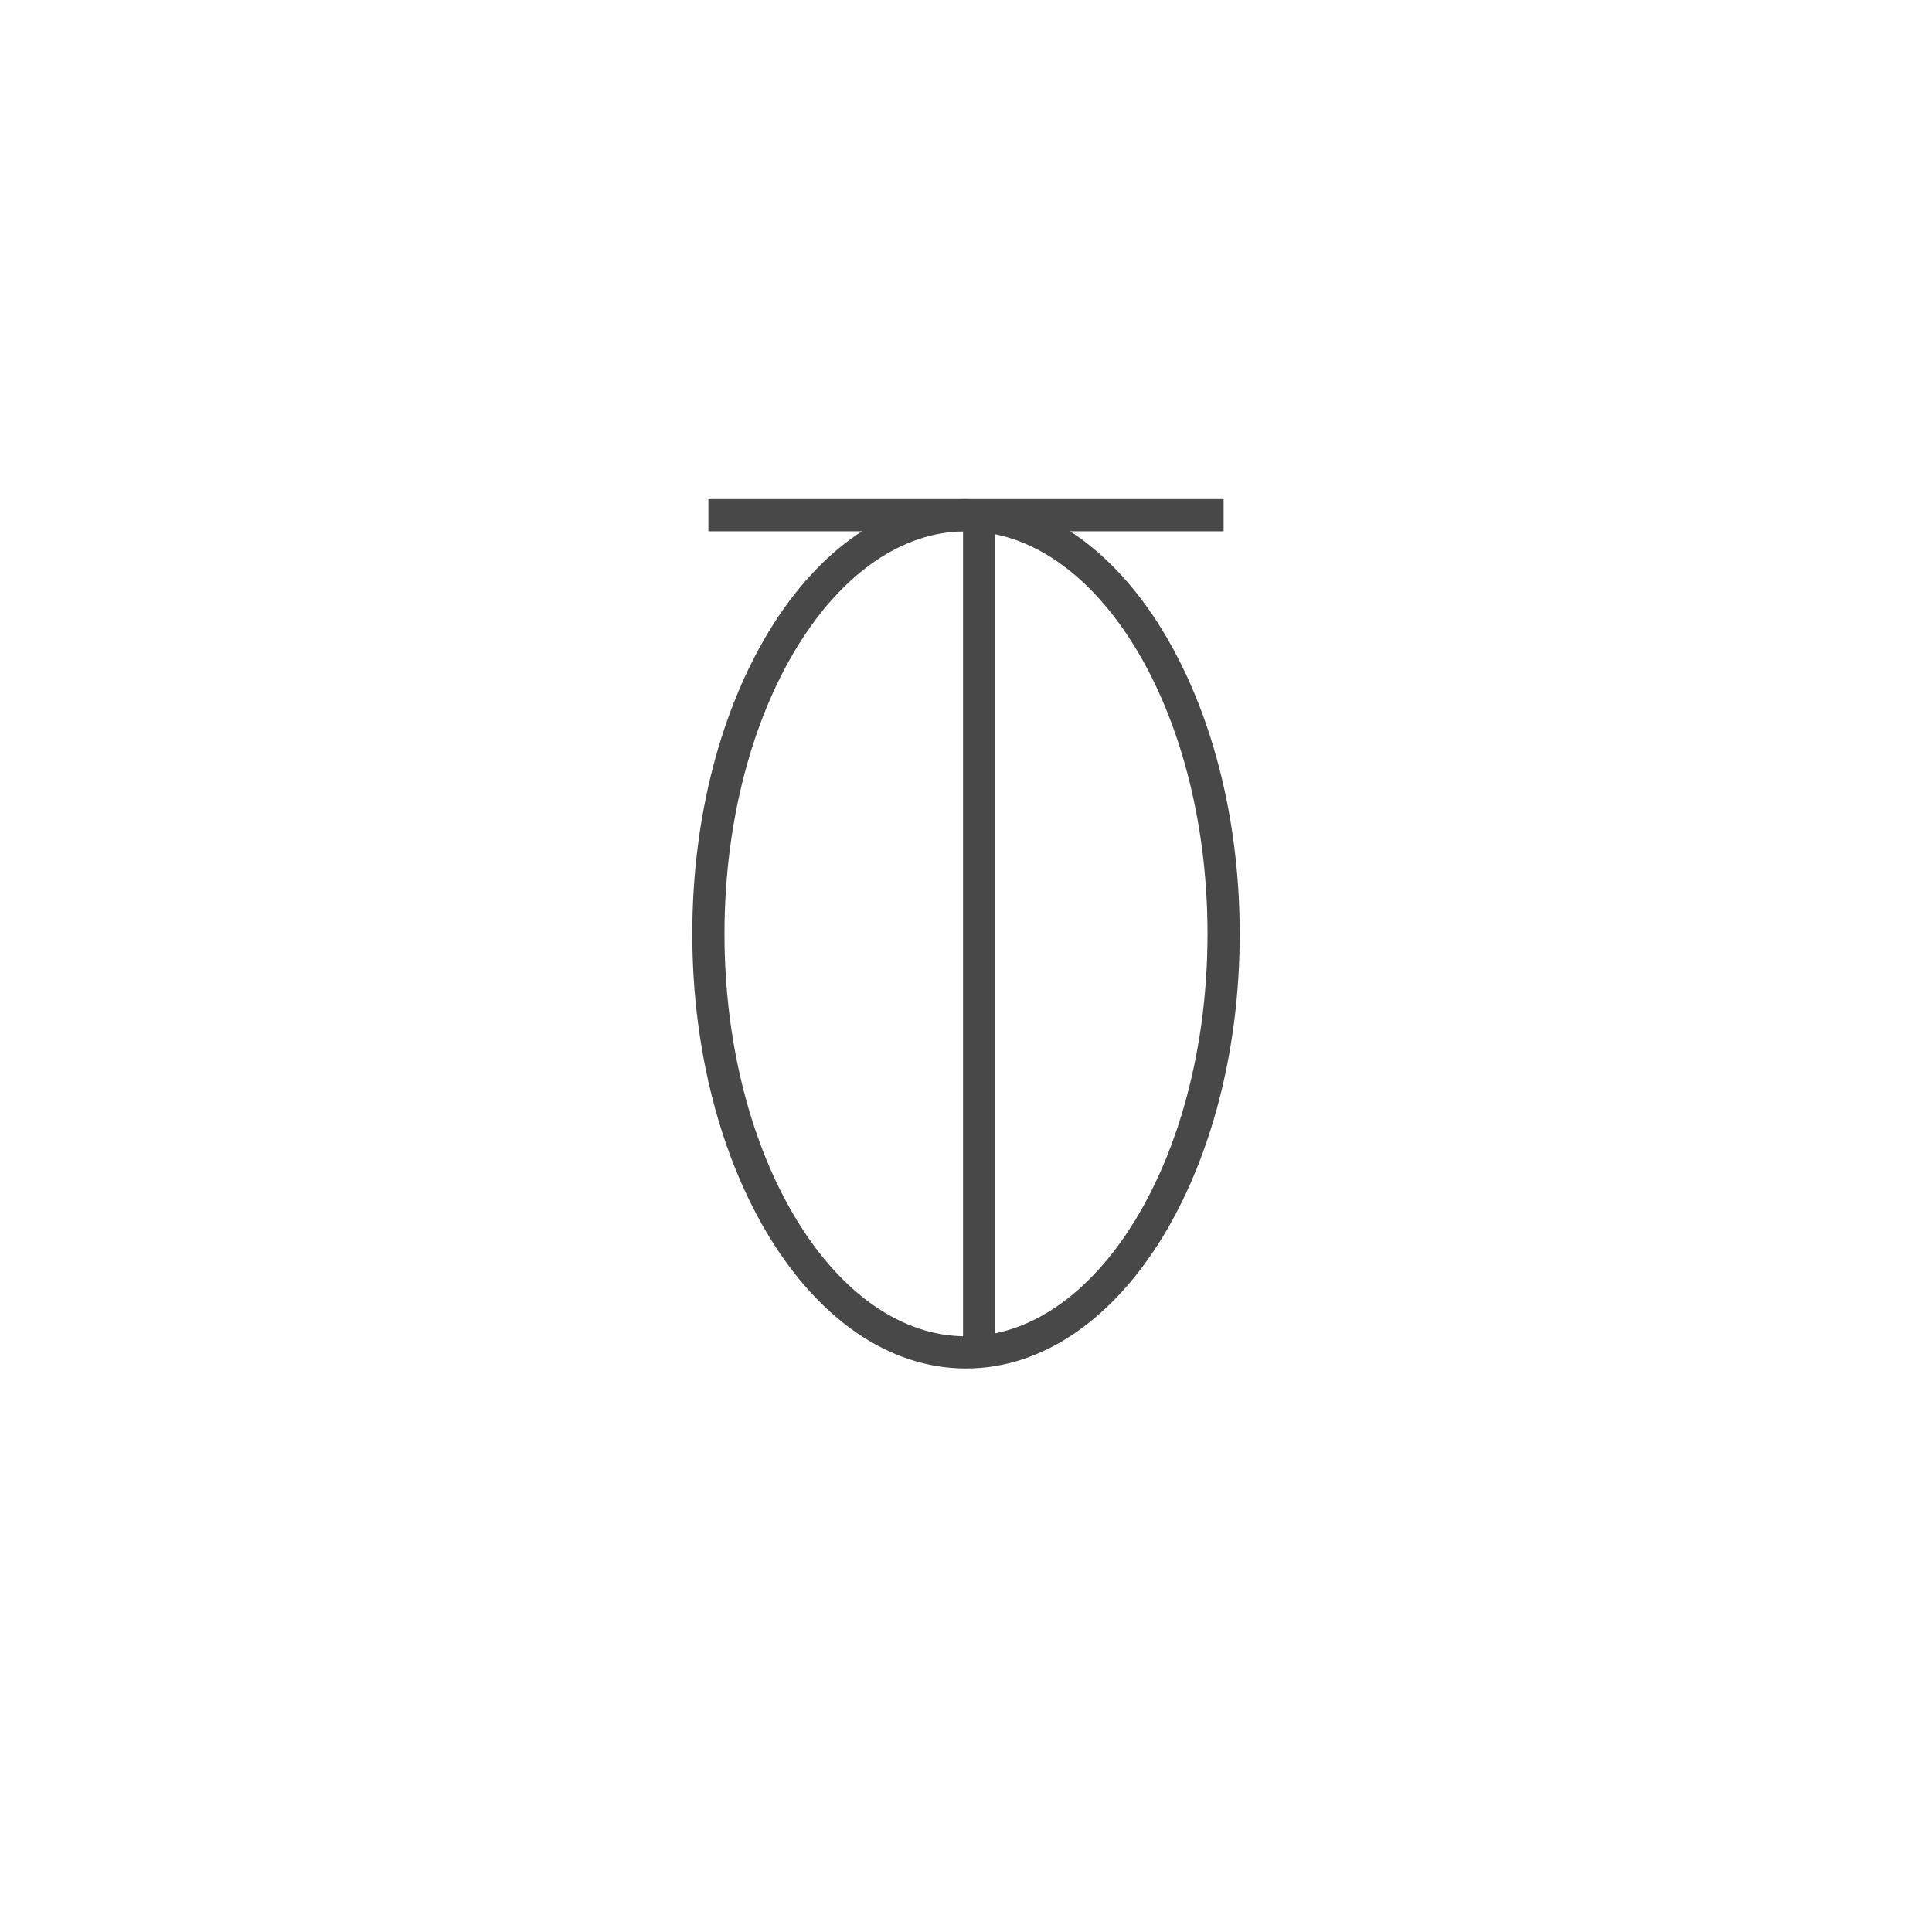
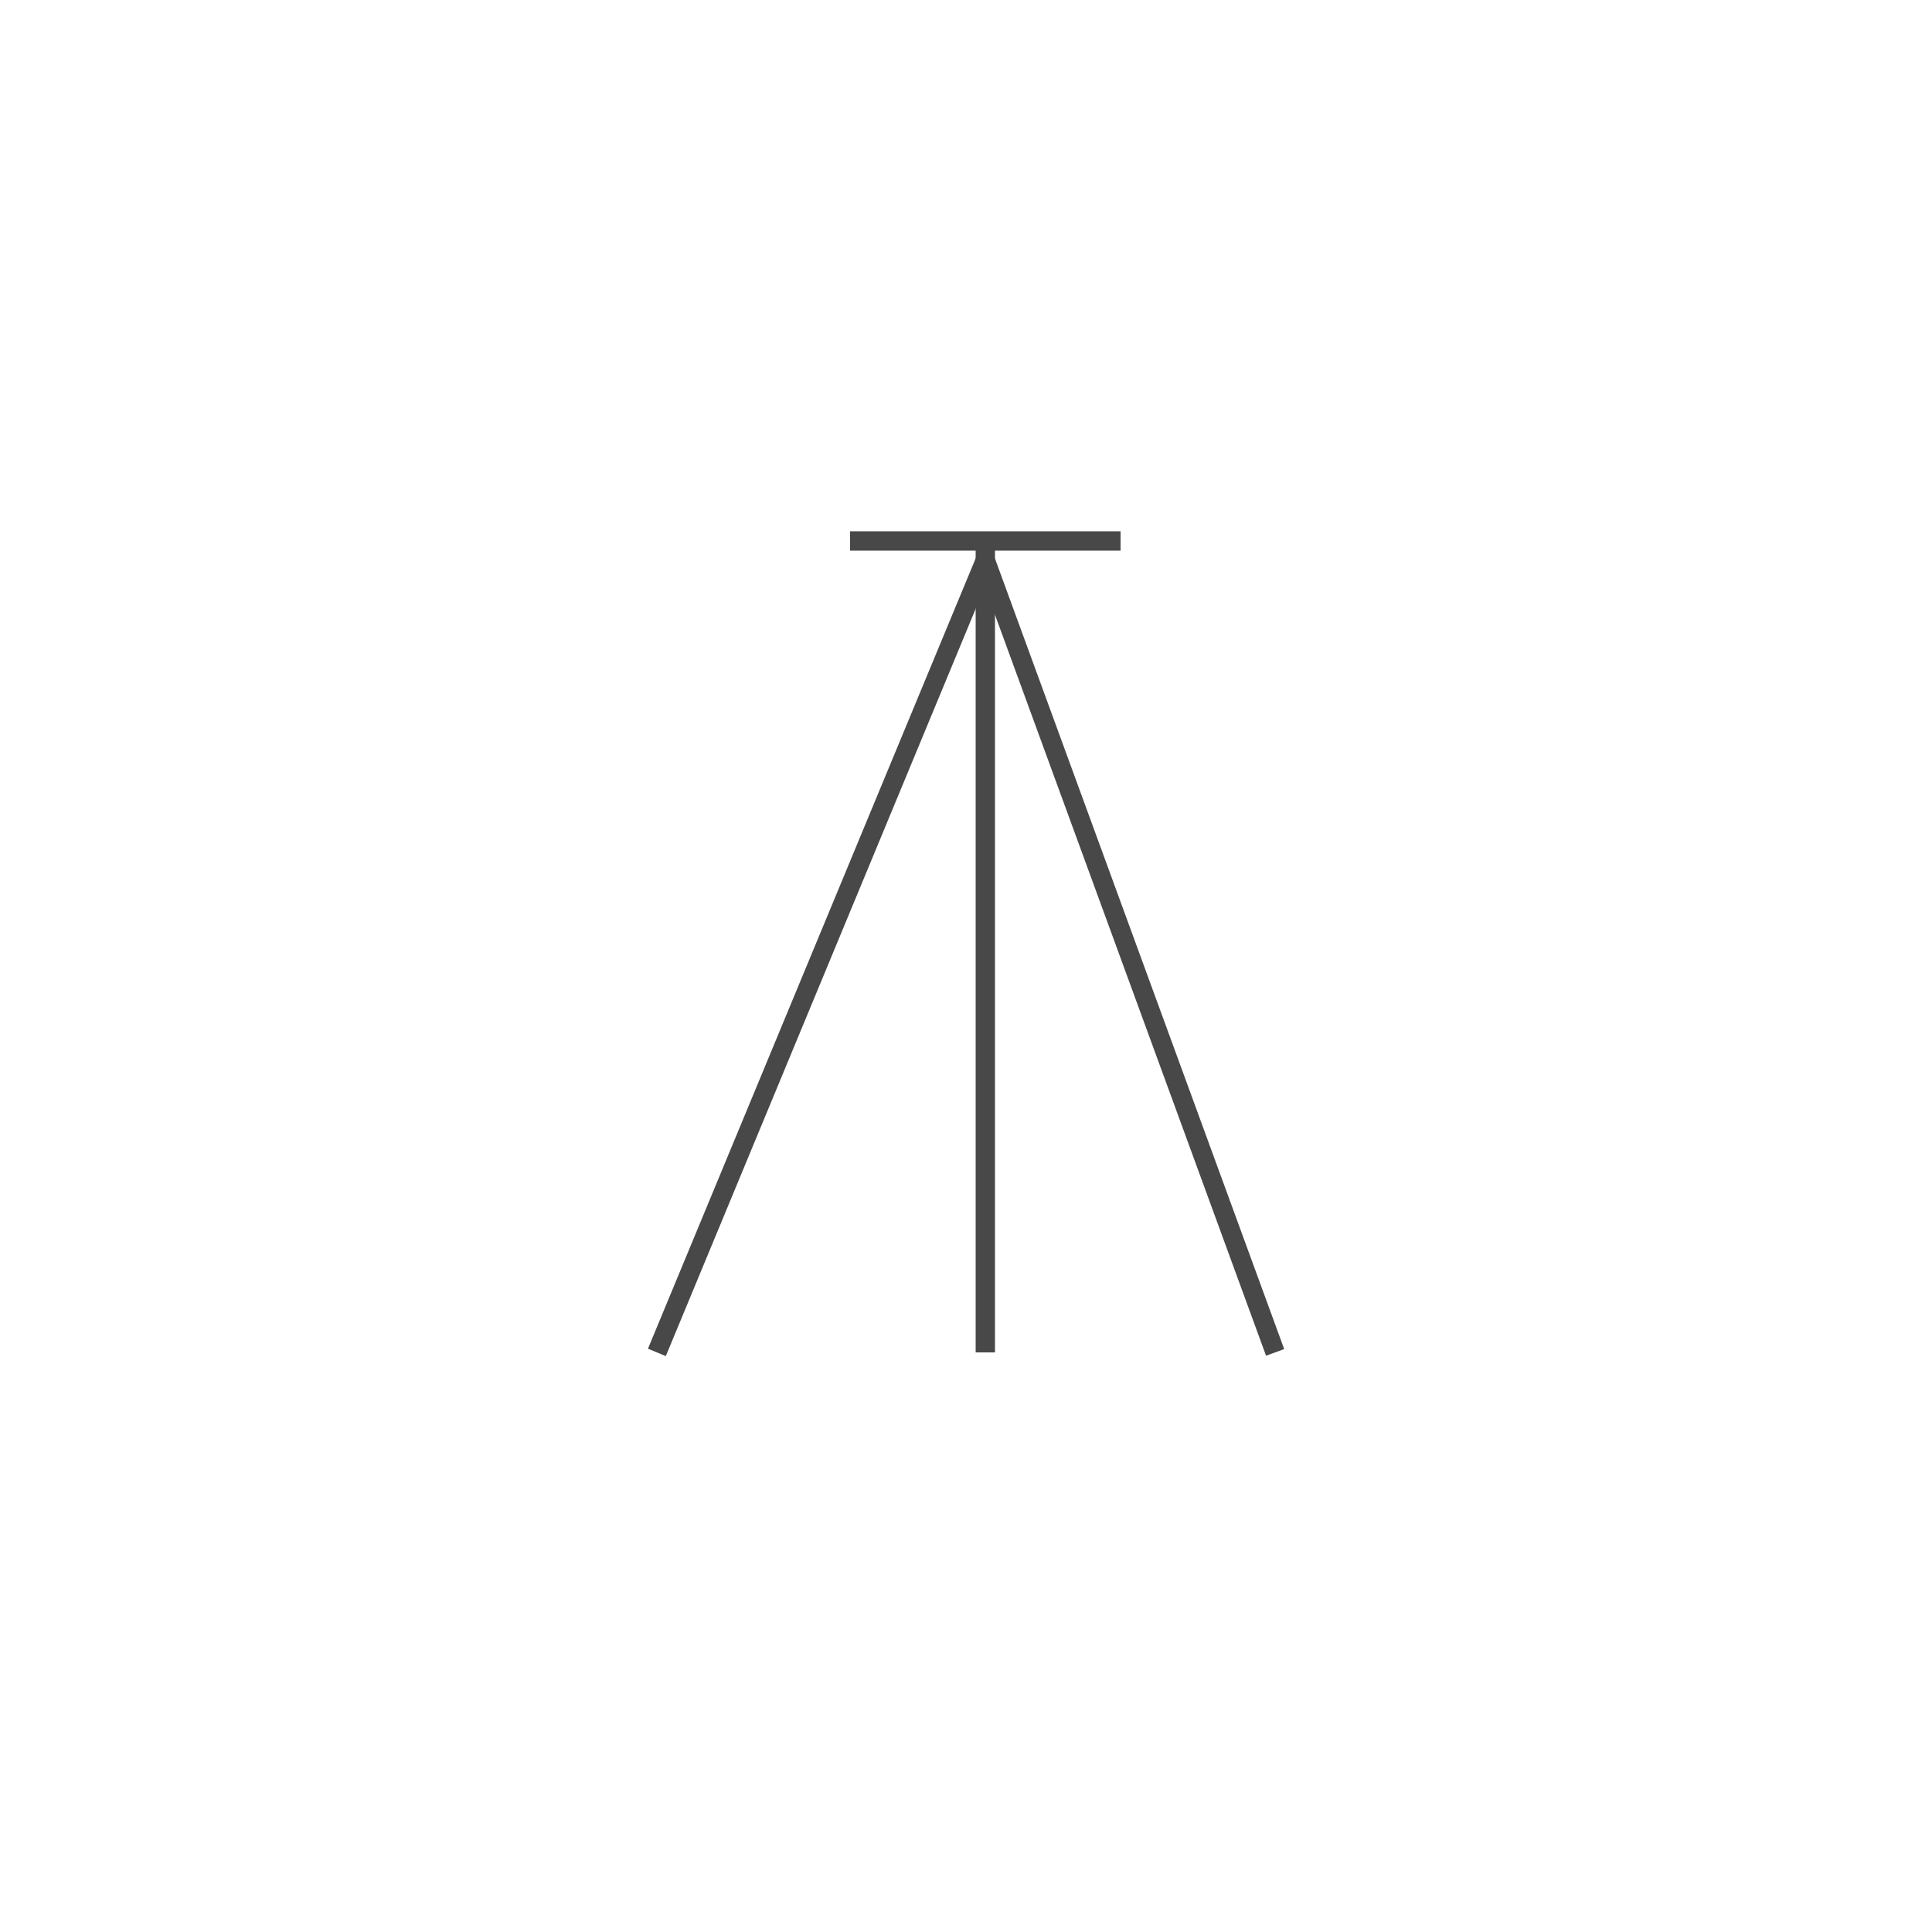
<svg xmlns="http://www.w3.org/2000/svg" width="50" height="50" viewBox="0 0 50 50" fill="none">
-   <path d="M25 35C28.682 35 31.667 30.15 31.667 24.167C31.667 18.184 28.682 13.333 25 13.333C21.318 13.333 18.333 18.184 18.333 24.167C18.333 30.15 21.318 35 25 35Z" stroke="#484848" stroke-width="0.833" />
-   <path d="M18.333 13.333H31.667" stroke="#484848" stroke-width="0.833" />
-   <path d="M25.34 13.333V35" stroke="#484848" stroke-width="0.833" />
+   <path d="M33 35L25.5 14.5L17 35" stroke="#484848" stroke-width="0.5" />
+   <path d="M22 14H29" stroke="#484848" stroke-width="0.5" />
+   <path d="M25.5 14V35" stroke="#484848" stroke-width="0.5" />
</svg>
